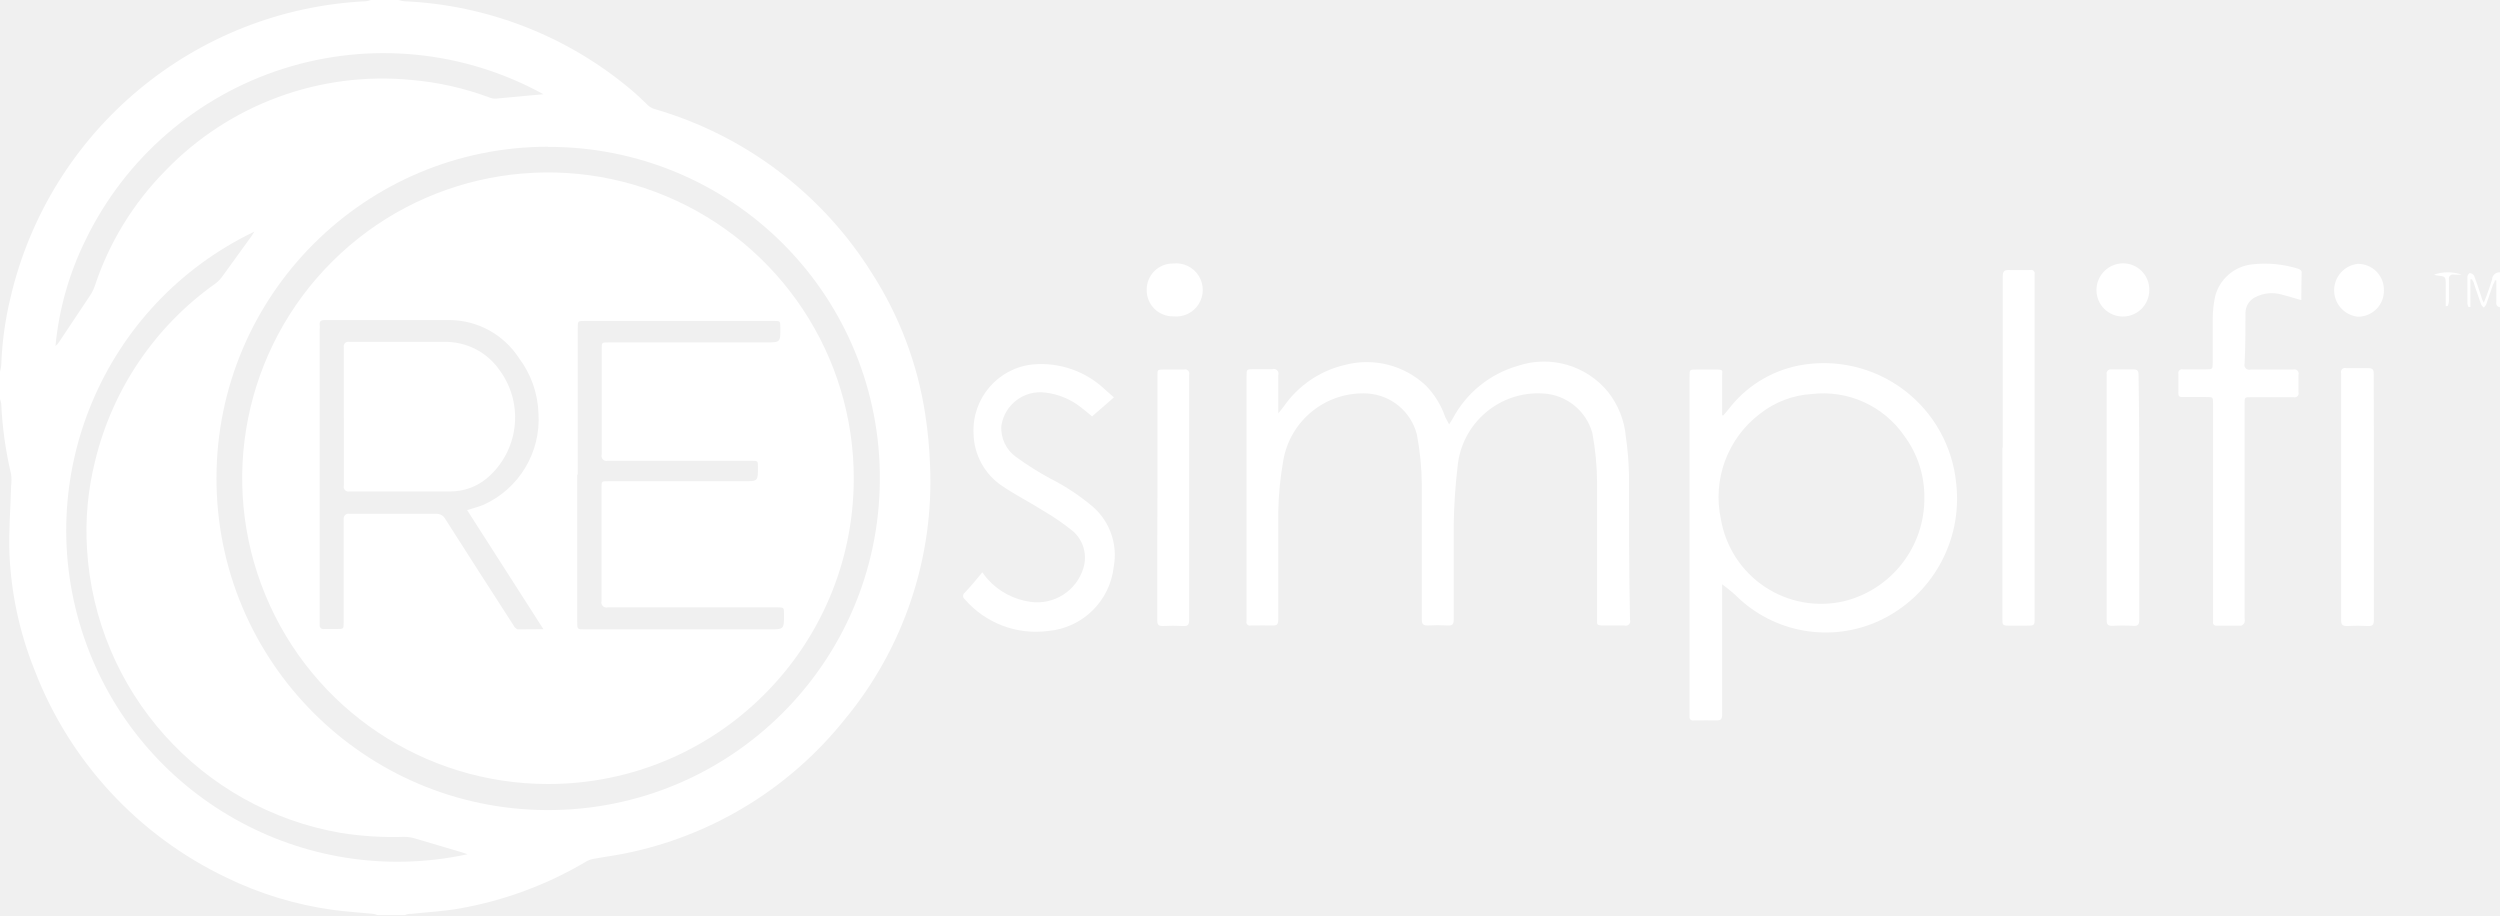
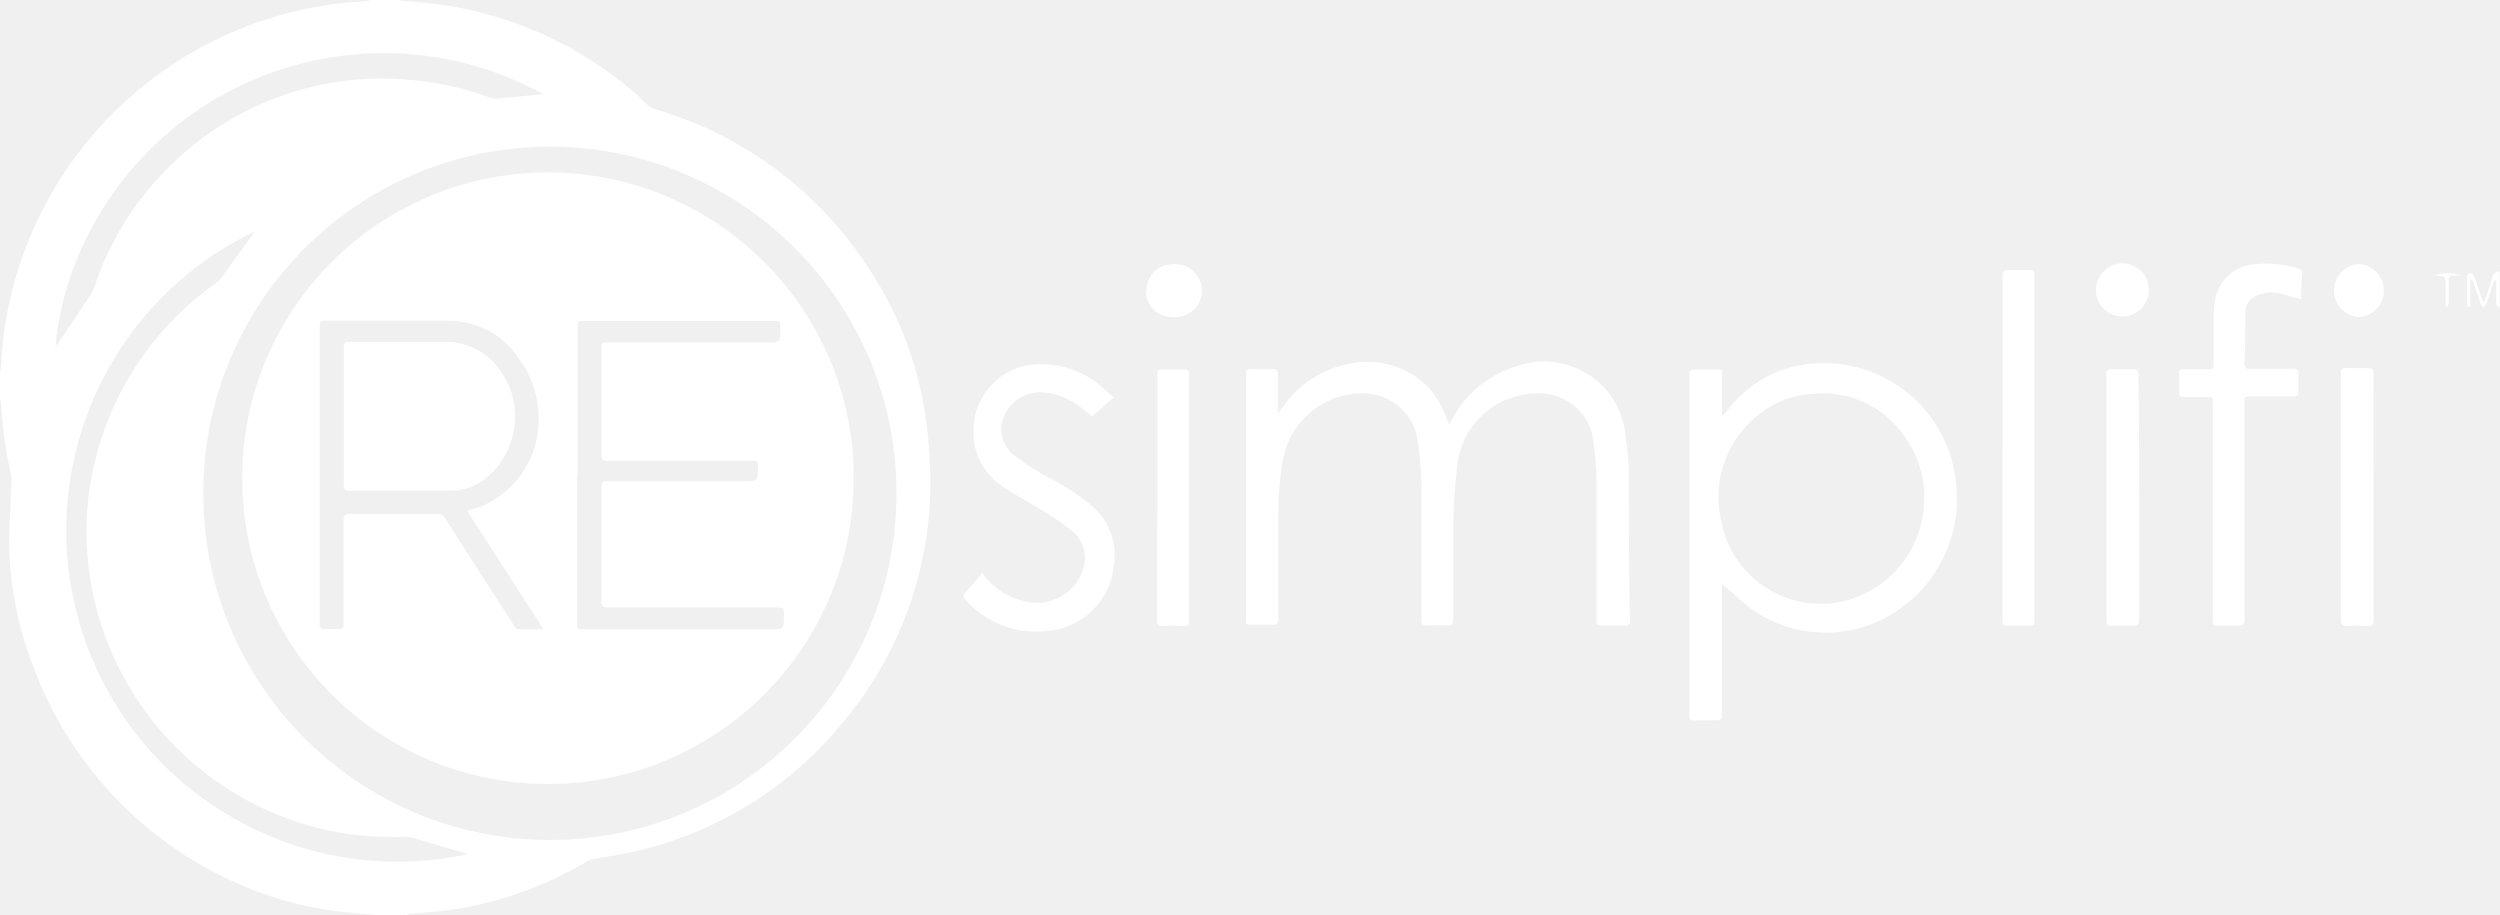
- <svg xmlns="http://www.w3.org/2000/svg" id="Layer_1" data-name="Layer 1" viewBox="0 0 141.93 51.99">
+ <svg xmlns="http://www.w3.org/2000/svg" id="Layer_1" data-name="Layer 1" viewBox="0 0 141.94 51.95">
  <defs>
    <style>.cls-1{fill:#fff;}</style>
  </defs>
-   <path class="cls-1" d="M144.77,17.83a1.85,1.85,0,0,0,.31.07,21.48,21.48,0,0,1,12.87,5c0.36,0.3.69,0.62,1,.92a1,1,0,0,0,.36.2,21.65,21.65,0,0,1,12.36,9.35,20.5,20.5,0,0,1,3,7.93,24.41,24.41,0,0,1,.28,2.93,21.15,21.15,0,0,1-4.84,14.44,21.37,21.37,0,0,1-12,7.51c-0.75.18-1.51,0.27-2.27,0.41a1.11,1.11,0,0,0-.36.12,21.34,21.34,0,0,1-7.26,2.7c-0.89.16-1.8,0.2-2.7,0.3-0.12,0-.25,0-0.37.07h-1.56a1.69,1.69,0,0,0-.26-0.07c-0.77-.08-1.55-0.12-2.32-0.23A20.06,20.06,0,0,1,135,67.65,21.65,21.65,0,0,1,124.1,55.84a20,20,0,0,1-1.41-6.49c-0.06-1.3.06-2.61,0.09-3.92a2.83,2.83,0,0,0,0-.68,21.58,21.58,0,0,1-.56-4,1.16,1.16,0,0,0-.07-0.26q0-.78,0-1.56a2,2,0,0,0,.07-0.35,19.25,19.25,0,0,1,.53-3.87A21.81,21.81,0,0,1,142.92,17.9a1.62,1.62,0,0,0,.29-0.07h1.56Zm8.49,8.33A18.83,18.83,0,1,0,172.1,45.09,18.77,18.77,0,0,0,153.26,26.17Zm-4.58,40.16-0.3-.1-2.64-.78a2.18,2.18,0,0,0-.62-0.1,19.13,19.13,0,0,1-3.6-.22A17.41,17.41,0,0,1,127.09,49a16.32,16.32,0,0,1,.46-5,17.32,17.32,0,0,1,6.84-10.08,1.9,1.9,0,0,0,.4-0.42c0.55-.76,1.1-1.52,1.65-2.28l0.15-.24A18.81,18.81,0,0,0,148.68,66.33ZM153,23.18A18.8,18.8,0,0,0,127,31.47a17.26,17.26,0,0,0-1.7,6,0.77,0.77,0,0,0,.2-0.22l1.76-2.64a2.3,2.3,0,0,0,.26-0.51,16.83,16.83,0,0,1,4-6.56,17.1,17.1,0,0,1,14-5.17,16.76,16.76,0,0,1,4.43,1,0.87,0.87,0,0,0,.35.06l1.6-.15Z" transform="translate(-122.15 -17.83)" />
-   <path class="cls-1" d="M264.08,35.27a0.22,0.22,0,0,1-.21-0.26c0-.34,0-0.69,0-1,0-.09,0-0.18,0-0.26l-0.08,0c0,0.08-.08.17-0.11,0.25-0.13.38-.26,0.75-0.39,1.13a0.64,0.64,0,0,1-.13.16,0.61,0.61,0,0,1-.15-0.17c-0.14-.38-0.26-0.77-0.4-1.16,0-.09-0.08-0.18-0.12-0.27h-0.09v1.57h-0.11a0.7,0.7,0,0,1-.06-0.19c0-.51,0-1,0-1.53a0.29,0.29,0,0,1,.13-0.21,0.35,0.35,0,0,1,.25.15c0.16,0.42.3,0.86,0.44,1.29,0,0.06.05,0.11,0.11,0.24,0.07-.16.11-0.26,0.15-0.37,0.11-.31.23-0.63,0.32-0.95a0.42,0.42,0,0,1,.46-0.4v2Z" transform="translate(-122.15 -17.83)" />
-   <path class="cls-1" d="M204.42,41.92l0.2-.32a6.09,6.09,0,0,1,3.7-3,4.69,4.69,0,0,1,5.13,1.49,4.78,4.78,0,0,1,1,2.51,17.94,17.94,0,0,1,.18,2.16c0,2.76,0,5.51.06,8.27a0.25,0.25,0,0,1-.32.31c-0.4,0-.8,0-1.2,0s-0.35-.07-0.35-0.34c0-2.58,0-5.16,0-7.75a16,16,0,0,0-.27-2.84,3.07,3.07,0,0,0-2.77-2.24,4.59,4.59,0,0,0-4.88,4.15,32.63,32.63,0,0,0-.22,3.3c0,1.79,0,3.58,0,5.38,0,0.27-.07.36-0.34,0.34a9.88,9.88,0,0,0-1.14,0c-0.27,0-.33-0.09-0.33-0.34,0-2.54,0-5.09,0-7.63a16.13,16.13,0,0,0-.28-2.87,3.1,3.1,0,0,0-2.79-2.33A4.59,4.59,0,0,0,195,44a18.55,18.55,0,0,0-.28,2.87c0,2,0,4.09,0,6.13,0,0.25-.05.35-0.32,0.34s-0.82,0-1.23,0a0.2,0.2,0,0,1-.25-0.26,1.27,1.27,0,0,0,0-.14q0-6.88,0-13.76c0-.39,0-0.39.39-0.39s0.71,0,1.06,0a0.27,0.27,0,0,1,.35.34c0,0.63,0,1.26,0,1.89a2.72,2.72,0,0,0,0,.28l0.28-.35a5.85,5.85,0,0,1,3.53-2.41,4.89,4.89,0,0,1,4.57,1.18,4.74,4.74,0,0,1,1.1,1.79Z" transform="translate(-122.15 -17.83)" />
-   <path class="cls-1" d="M219.92,51v0.28c0,2.37,0,4.74,0,7.1,0,0.26-.06.36-0.34,0.35s-0.85,0-1.28,0a0.19,0.19,0,0,1-.23-0.23c0-.06,0-0.11,0-0.17q0-9.57,0-19.14c0-.38,0-0.38.38-0.38s0.78,0,1.17,0,0.3,0.08.3,0.31c0,0.66,0,1.32,0,2v0.29l0.07,0,0.28-.33a6.63,6.63,0,0,1,4-2.5,7.55,7.55,0,0,1,8.94,6.72,7.64,7.64,0,0,1-4.39,7.78,7.25,7.25,0,0,1-8.13-1.45C220.44,51.39,220.17,51.2,219.92,51ZM231.4,46.1a5.79,5.79,0,0,0-1.13-3.51A5.59,5.59,0,0,0,225,40.2a5.24,5.24,0,0,0-2.92,1.11,5.94,5.94,0,0,0-2.23,6,5.77,5.77,0,0,0,7,4.65A6,6,0,0,0,231.4,46.1Z" transform="translate(-122.15 -17.83)" />
-   <path class="cls-1" d="M252.8,34.87c-0.4-.11-0.76-0.23-1.12-0.32a2.06,2.06,0,0,0-1.51.16,1,1,0,0,0-.54.88c0,1,0,1.93-.05,2.89a0.27,0.27,0,0,0,.34.33h2.42a0.24,0.24,0,0,1,.3.3c0,0.33,0,.67,0,1a0.22,0.22,0,0,1-.27.27h-2.42c-0.37,0-.37,0-0.37.36q0,6.09,0,12.17a0.63,0.63,0,0,1,0,.25,0.34,0.34,0,0,1-.19.19c-0.46,0-.93,0-1.39,0a0.18,0.18,0,0,1-.21-0.22c0-.08,0-0.17,0-0.25q0-6.06,0-12.11c0-.4,0-0.4-0.39-0.4H246.1c-0.2,0-.29,0-0.28-0.26s0-.71,0-1.06a0.21,0.21,0,0,1,.26-0.25h1.28c0.4,0,.41,0,0.41-0.39,0-.84,0-1.67,0-2.51a6.47,6.47,0,0,1,.13-1.21A2.43,2.43,0,0,1,250,32.84a6.31,6.31,0,0,1,2.63.25,0.29,0.29,0,0,1,.19.16C252.81,33.79,252.8,34.32,252.8,34.87Z" transform="translate(-122.15 -17.83)" />
-   <path class="cls-1" d="M185.39,40.39l-1.24,1.08c-0.16-.13-0.39-0.33-0.64-0.52a4,4,0,0,0-2-.83A2.23,2.23,0,0,0,179,42a2,2,0,0,0,.83,1.77A17.17,17.17,0,0,0,181.78,45a12.24,12.24,0,0,1,2.45,1.63A3.64,3.64,0,0,1,185.38,50a4.11,4.11,0,0,1-3.71,3.65,5.34,5.34,0,0,1-4.75-1.8,0.23,0.23,0,0,1,0-.37c0.33-.35.64-0.72,1-1.16a3.75,3.75,0,0,0,.3.39A4,4,0,0,0,180.66,52a2.74,2.74,0,0,0,3-1.93,2,2,0,0,0-.58-2.07,13.59,13.59,0,0,0-1.71-1.18c-0.76-.48-1.57-0.89-2.31-1.39a3.66,3.66,0,0,1-1.64-3,3.76,3.76,0,0,1,3.35-3.91,5.27,5.27,0,0,1,4.12,1.43l0.42,0.37Z" transform="translate(-122.15 -17.83)" />
-   <path class="cls-1" d="M235.85,43.24c0-3.24,0-6.48,0-9.72,0-.29.09-0.37,0.36-0.36s0.8,0,1.2,0a0.2,0.2,0,0,1,.25.24c0,0.07,0,.15,0,0.22q0,9.63,0,19.27c0,0.46,0,.46-0.47.46s-0.65,0-1,0-0.36-.06-0.36-0.35c0-2,0-4.08,0-6.13V43.24Z" transform="translate(-122.15 -17.83)" />
-   <path class="cls-1" d="M243.6,46.08c0,2.31,0,4.62,0,6.94,0,0.27-.08.36-0.34,0.34a10.45,10.45,0,0,0-1.2,0c-0.29,0-.31-0.12-0.31-0.35q0-5.78,0-11.56c0-.79,0-1.58,0-2.37A0.23,0.23,0,0,1,242,38.8c0.42,0,.84,0,1.25,0,0.25,0,.31.08,0.31,0.32C243.6,41.44,243.6,43.76,243.6,46.08Z" transform="translate(-122.15 -17.83)" />
-   <path class="cls-1" d="M256.92,46.09c0,2.31,0,4.62,0,6.94,0,0.27-.08.36-0.35,0.34a10.48,10.48,0,0,0-1.17,0c-0.28,0-.34-0.08-0.34-0.35q0-6,0-12c0-.65,0-1.3,0-2a0.23,0.23,0,0,1,.29-0.29c0.42,0,.84,0,1.25,0,0.25,0,.31.08,0.31,0.32C256.92,41.44,256.92,43.76,256.92,46.09Z" transform="translate(-122.15 -17.83)" />
-   <path class="cls-1" d="M187.86,46.09q0-3.45,0-6.91c0-.37,0-0.37.36-0.37s0.76,0,1.14,0a0.24,0.24,0,0,1,.3.3c0,1.28,0,2.56,0,3.84q0,5,0,10.06c0,0.28-.06.38-0.35,0.36a10,10,0,0,0-1.14,0c-0.25,0-.32-0.07-0.32-0.32,0-1.39,0-2.79,0-4.18Q187.86,47.48,187.86,46.09Z" transform="translate(-122.15 -17.83)" />
-   <path class="cls-1" d="M244.17,34.3a1.5,1.5,0,1,1-3,0,1.52,1.52,0,0,1,1.48-1.52A1.49,1.49,0,0,1,244.17,34.3Z" transform="translate(-122.15 -17.83)" />
-   <path class="cls-1" d="M257.49,34.3A1.47,1.47,0,0,1,256,35.81a1.51,1.51,0,0,1,0-3A1.47,1.47,0,0,1,257.49,34.3Z" transform="translate(-122.15 -17.83)" />
-   <path class="cls-1" d="M187.25,34.29a1.48,1.48,0,0,1,1.5-1.5,1.51,1.51,0,1,1,0,3A1.48,1.48,0,0,1,187.25,34.29Z" transform="translate(-122.15 -17.83)" />
-   <path class="cls-1" d="M261,35.22v-0.9q0-.14,0-0.28c0-.52,0-0.52-0.51-0.57a0.7,0.7,0,0,1-.15-0.05,2.38,2.38,0,0,1,1.56,0,3.9,3.9,0,0,1-.44,0,0.23,0.23,0,0,0-.28.27c0,0.42,0,.83,0,1.25a1.23,1.23,0,0,1-.06.25Z" transform="translate(-122.15 -17.83)" />
-   <path class="cls-1" d="M153.26,62.34a17.36,17.36,0,1,1,17.36-17.28A17.35,17.35,0,0,1,153.26,62.34ZM153,53.55l-4.33-6.76c0.35-.11.66-0.19,0.95-0.31a5.32,5.32,0,0,0,3.1-5.19,5.52,5.52,0,0,0-1.12-3.15A4.73,4.73,0,0,0,147.68,36h-7.1c-0.2,0-.3.06-0.28,0.27s0,0.13,0,.19q0,8.3,0,16.61c0,0.07,0,.15,0,0.22a0.21,0.21,0,0,0,.25.25h0.72c0.39,0,.39,0,0.39-0.38,0-2,0-3.9,0-5.85A0.28,0.28,0,0,1,142,47q2.44,0,4.88,0a0.57,0.57,0,0,1,.56.31q1.91,3,3.85,6a0.5,0.5,0,0,0,.24.25C152,53.56,152.46,53.55,153,53.55Zm1.92-8.78q0,4.18,0,8.36c0,0.43,0,.43.43,0.43h10.48c0.83,0,.83,0,0.83-0.84,0-.41,0-0.41-0.42-0.41h-9.58a0.29,0.29,0,0,1-.36-0.36c0-2.15,0-4.29,0-6.44,0-.36,0-0.36.38-0.36h7.72c0.78,0,.78,0,0.78-0.79,0-.37,0-0.37-0.37-0.37h-8.16a0.28,0.28,0,0,1-.34-0.35c0-2,0-4,0-6,0-.37,0-0.37.37-0.37h8.94c0.84,0,.84,0,0.83-0.84,0-.38,0-0.38-0.39-0.38H155.35c-0.4,0-.4,0-0.4.42Q154.95,40.61,154.95,44.78Z" transform="translate(-122.15 -17.83)" />
-   <path class="cls-1" d="M141.67,41.47c0-1.31,0-2.62,0-3.93a0.25,0.25,0,0,1,.3-0.3c1.78,0,3.57,0,5.35,0a3.74,3.74,0,0,1,3.21,1.63,4.52,4.52,0,0,1-.81,6.17,3.22,3.22,0,0,1-2,.69H142a0.27,0.27,0,0,1-.33-0.33C141.68,44.09,141.67,42.78,141.67,41.47Z" transform="translate(-122.15 -17.83)" />
+   <path class="cls-1" d="M22.62,0l0.31,0.07a21.48,21.48,0,0,1,12.87,5c0.36,0.3.69,0.62,1,.92a1,1,0,0,0,.36.2,21.65,21.65,0,0,1,12.36,9.35,20.5,20.5,0,0,1,3,7.93,24.41,24.41,0,0,1,.28,2.93A21.15,21.15,0,0,1,48,40.84a21.37,21.37,0,0,1-12,7.51c-0.75.18-1.51,0.27-2.27,0.41a1.11,1.11,0,0,0-.36.12,21.34,21.34,0,0,1-7.26,2.7c-0.89.16-1.8,0.2-2.7,0.3A0.7,0.7,0,0,0,23,52H21.44l-0.26-.07c-0.77-.08-1.55-0.12-2.32-0.23a20.06,20.06,0,0,1-6-1.83A21.65,21.65,0,0,1,1.95,38,20,20,0,0,1,.54,31.52c-0.06-1.3.06-2.61,0.09-3.92a2.83,2.83,0,0,0,0-.68,21.58,21.58,0,0,1-.56-4A1.16,1.16,0,0,0,0,22.66V21.1a2,2,0,0,0,.07-0.35A19.25,19.25,0,0,1,.6,16.88,21.81,21.81,0,0,1,20.77.07L21.06,0h1.56Zm8.49,8.33a19.68,19.68,0,1,0,.22,0H31.11ZM26.53,48.49l-0.3-.1-2.64-.78a2.18,2.18,0,0,0-.62-0.1,19.13,19.13,0,0,1-3.6-.22A17.41,17.41,0,0,1,4.94,31.17a16.32,16.32,0,0,1,.46-5,17.32,17.32,0,0,1,6.84-10.08,1.9,1.9,0,0,0,.4-0.42l1.65-2.28,0.15-.24A18.81,18.81,0,0,0,26.53,48.5h0ZM30.85,5.35a18.8,18.8,0,0,0-25.54,7.4q-0.24.44-.46,0.89a17.26,17.26,0,0,0-1.7,6,0.77,0.77,0,0,0,.2-0.22l1.76-2.64a2.3,2.3,0,0,0,.26-0.51,16.83,16.83,0,0,1,4-6.56,17.1,17.1,0,0,1,14-5.17,16.76,16.76,0,0,1,4.43,1,0.87,0.87,0,0,0,.35.06l1.6-.15Z" transform="translate(0)" />
+   <path class="cls-1" d="M141.93,17.44a0.22,0.22,0,0,1-.21-0.23V15.92h-0.08a0.91,0.91,0,0,1-.11.25l-0.39,1.13a0.64,0.64,0,0,1-.13.16,0.61,0.61,0,0,1-.15-0.17c-0.14-.38-0.26-0.77-0.4-1.16a0.8,0.8,0,0,0-.12-0.27h-0.09v1.57h-0.11a0.7,0.7,0,0,1-.06-0.19V15.71a0.29,0.29,0,0,1,.13-0.21,0.35,0.35,0,0,1,.25.15c0.16,0.42.3,0.86,0.44,1.29a0.86,0.86,0,0,0,.11.24c0.07-.16.11-0.26,0.15-0.37,0.11-.31.23-0.63,0.32-1a0.42,0.42,0,0,1,.44-0.4h0v2Z" transform="translate(0)" />
+   <path class="cls-1" d="M82.27,24.09l0.2-.32a6.09,6.09,0,0,1,3.7-3,4.69,4.69,0,0,1,5.13,1.49,4.78,4.78,0,0,1,1,2.51,17.94,17.94,0,0,1,.18,2.16c0,2.76,0,5.51.06,8.27a0.25,0.25,0,0,1-.32.31H91c-0.4,0-.35-0.07-0.35-0.34V27.42a16,16,0,0,0-.27-2.84,3.07,3.07,0,0,0-2.77-2.24,4.59,4.59,0,0,0-4.88,4.15,32.63,32.63,0,0,0-.22,3.3v5.38c0,0.27-.07.36-0.34,0.34a9.88,9.88,0,0,0-1.14,0,0.27,0.27,0,0,1-.33-0.34V27.54a16.13,16.13,0,0,0-.28-2.87,3.1,3.1,0,0,0-2.79-2.33,4.59,4.59,0,0,0-4.8,3.83A18.55,18.55,0,0,0,72.57,29v6.13c0,0.25-.05.35-0.32,0.34H71a0.2,0.2,0,0,1-.25-0.26,1.27,1.27,0,0,0,0-.14V21.35c0-.39,0-0.39.39-0.39h1.06a0.27,0.27,0,0,1,.35.34v1.89a2.72,2.72,0,0,0,0,.28l0.28-.35a5.85,5.85,0,0,1,3.53-2.41A4.89,4.89,0,0,1,81,21.89a4.74,4.74,0,0,1,1.1,1.79Z" transform="translate(0)" />
+   <path class="cls-1" d="M97.77,33.17v7.38c0,0.26-.06.36-0.34,0.35s-0.85,0-1.28,0a0.19,0.19,0,0,1-.23-0.23V21.36c0-.38,0-0.38.38-0.38h1.17c0.39,0,.3.08,0.3,0.31v2.29h0.07l0.28-.33a6.63,6.63,0,0,1,4-2.5,7.55,7.55,0,0,1,8.84,6q0.07,0.36.1,0.73a7.64,7.64,0,0,1-4.39,7.78,7.25,7.25,0,0,1-8.13-1.45C98.29,33.56,98,33.37,97.77,33.17Zm11.48-4.9a5.79,5.79,0,0,0-1.13-3.51,5.59,5.59,0,0,0-5.27-2.39,5.24,5.24,0,0,0-2.92,1.11,5.94,5.94,0,0,0-2.23,6,5.77,5.77,0,0,0,6.66,4.72l0.34-.07A6,6,0,0,0,109.25,28.27Z" transform="translate(0)" />
+   <path class="cls-1" d="M130.65,17c-0.4-.11-0.76-0.23-1.12-0.32a2.06,2.06,0,0,0-1.51.16,1,1,0,0,0-.54.88c0,1,0,1.93-.05,2.89a0.27,0.27,0,0,0,.34.33h2.42a0.24,0.24,0,0,1,.3.3v1a0.22,0.22,0,0,1-.27.27H127.8c-0.37,0-.37,0-0.37.36V35.08a0.63,0.63,0,0,1,0,.25,0.34,0.34,0,0,1-.19.19h-1.39a0.18,0.18,0,0,1-.21-0.22V35.05q0-6.06,0-12.11c0-.4,0-0.4-0.39-0.4H124c-0.2,0-.29,0-0.28-0.26s0-.71,0-1.06a0.21,0.21,0,0,1,.16-0.25h1.38c0.4,0,.41,0,0.41-0.39V18.07a6.47,6.47,0,0,1,.13-1.21,2.43,2.43,0,0,1,2.1-1.85,6.31,6.31,0,0,1,2.63.25,0.29,0.29,0,0,1,.19.16C130.66,16,130.65,16.49,130.65,17Z" transform="translate(0)" />
+   <path class="cls-1" d="M63.24,22.56L62,23.64c-0.16-.13-0.39-0.33-0.64-0.52a4,4,0,0,0-2-.83,2.23,2.23,0,0,0-2.51,1.88,2,2,0,0,0,.83,1.77,17.17,17.17,0,0,0,1.95,1.23,12.24,12.24,0,0,1,2.45,1.63,3.64,3.64,0,0,1,1.15,3.37,4.11,4.11,0,0,1-3.71,3.65A5.34,5.34,0,0,1,54.77,34a0.23,0.23,0,0,1,0-.32l0,0c0.33-.35.64-0.72,1-1.16a3.75,3.75,0,0,0,.3.39,4,4,0,0,0,2.44,1.29,2.74,2.74,0,0,0,3-1.93,2,2,0,0,0-.58-2.07A13.59,13.59,0,0,0,59.22,29c-0.76-.48-1.57-0.89-2.31-1.39a3.66,3.66,0,0,1-1.64-3,3.76,3.76,0,0,1,3.35-3.91,5.27,5.27,0,0,1,4.12,1.43l0.42,0.37Z" transform="translate(0)" />
+   <path class="cls-1" d="M113.7,25.41V15.69c0-.29.09-0.37,0.36-0.36h1.2a0.2,0.2,0,0,1,.25.24v0.22q0,9.63,0,19.27c0,0.46,0,.46-0.47.46h-1c-0.35,0-.36-0.06-0.36-0.35V25.41h0Z" transform="translate(0)" />
+   <path class="cls-1" d="M121.45,28.25v6.94c0,0.27-.08.36-0.34,0.34a10.45,10.45,0,0,0-1.2,0c-0.29,0-.31-0.12-0.31-0.35V21.25a0.23,0.23,0,0,1,.17-0.28h1.33c0.25,0,.31.08,0.31,0.32C121.45,23.61,121.45,25.93,121.45,28.25Z" transform="translate(0)" />
+   <path class="cls-1" d="M134.77,28.26V35.2c0,0.27-.08.36-0.35,0.34a10.48,10.48,0,0,0-1.17,0c-0.28,0-.34-0.08-0.34-0.35v-14a0.23,0.23,0,0,1,.29-0.29h1.25c0.25,0,.31.08,0.31,0.32C134.77,23.61,134.77,25.93,134.77,28.26Z" transform="translate(0)" />
+   <path class="cls-1" d="M65.71,28.26V21.35c0-.37,0-0.37.36-0.37h1.14a0.24,0.24,0,0,1,.3.3v3.84q0,5,0,10.06c0,0.28-.06.38-0.35,0.36a10,10,0,0,0-1.14,0,0.26,0.26,0,0,1-.32-0.32V31Q65.71,29.65,65.71,28.26Z" transform="translate(0)" />
+   <path class="cls-1" d="M122,16.47a1.5,1.5,0,1,1-3,0,1.52,1.52,0,0,1,1.48-1.52A1.49,1.49,0,0,1,122,16.41S122,16.45,122,16.47Z" transform="translate(0)" />
+   <path class="cls-1" d="M135.34,16.47A1.47,1.47,0,0,1,133.91,18h-0.06a1.51,1.51,0,0,1,0-3,1.47,1.47,0,0,1,1.49,1.45S135.34,16.46,135.34,16.47Z" transform="translate(0)" />
+   <path class="cls-1" d="M65.1,16.46A1.48,1.48,0,0,1,66.56,15h0a1.51,1.51,0,1,1,0,3,1.48,1.48,0,0,1-1.5-1.46S65.1,16.47,65.1,16.46Z" transform="translate(0)" />
+   <path class="cls-1" d="M138.85,17.39V16.21c0-.52,0-0.52-0.51-0.57l-0.15,0a2.38,2.38,0,0,1,1.56,0h-0.44a0.23,0.23,0,0,0-.28.27v1.25a1.23,1.23,0,0,1-.06.25Z" transform="translate(0)" />
+   <path class="cls-1" d="M31.11,44.51A17.36,17.36,0,1,1,48.47,27.15v0.08A17.35,17.35,0,0,1,31.11,44.51Zm-0.26-8.79L26.52,29c0.35-.11.66-0.19,0.95-0.31a5.32,5.32,0,0,0,3.1-5.19,5.52,5.52,0,0,0-1.12-3.15,4.73,4.73,0,0,0-3.92-2.14h-7.1c-0.2,0-.3.06-0.28,0.27a0.4,0.4,0,0,1,0,.19V35.46a0.21,0.21,0,0,0,.16.25h0.81c0.39,0,.39,0,0.39-0.38V29.48a0.28,0.28,0,0,1,.24-0.31h5a0.57,0.57,0,0,1,.56.31q1.91,3,3.85,6a0.5,0.5,0,0,0,.24.25h1.47Zm1.92-8.78V35.3c0,0.43,0,.43.43,0.43H43.68c0.83,0,.83,0,0.83-0.84,0-.41,0-0.41-0.42-0.41H34.51a0.29,0.29,0,0,1-.36-0.36V27.68c0-.36,0-0.36.38-0.36h7.72c0.78,0,.78,0,0.78-0.79,0-.37,0-0.37-0.37-0.37H34.5a0.28,0.28,0,0,1-.34-0.35v-6c0-.37,0-0.37.37-0.37h8.94c0.84,0,.84,0,0.83-0.84,0-.38,0-0.38-0.39-0.38H33.2c-0.4,0-.4,0-0.4.42q0,4.14,0,8.31h0Z" transform="translate(0)" />
+   <path class="cls-1" d="M19.52,23.64V19.71a0.25,0.25,0,0,1,.19-0.3h5.46A3.74,3.74,0,0,1,28.38,21a4.52,4.52,0,0,1-.81,6.17,3.22,3.22,0,0,1-2,.69H19.85a0.27,0.27,0,0,1-.33-0.33C19.53,26.26,19.52,24.95,19.52,23.64Z" transform="translate(0)" />
</svg>
